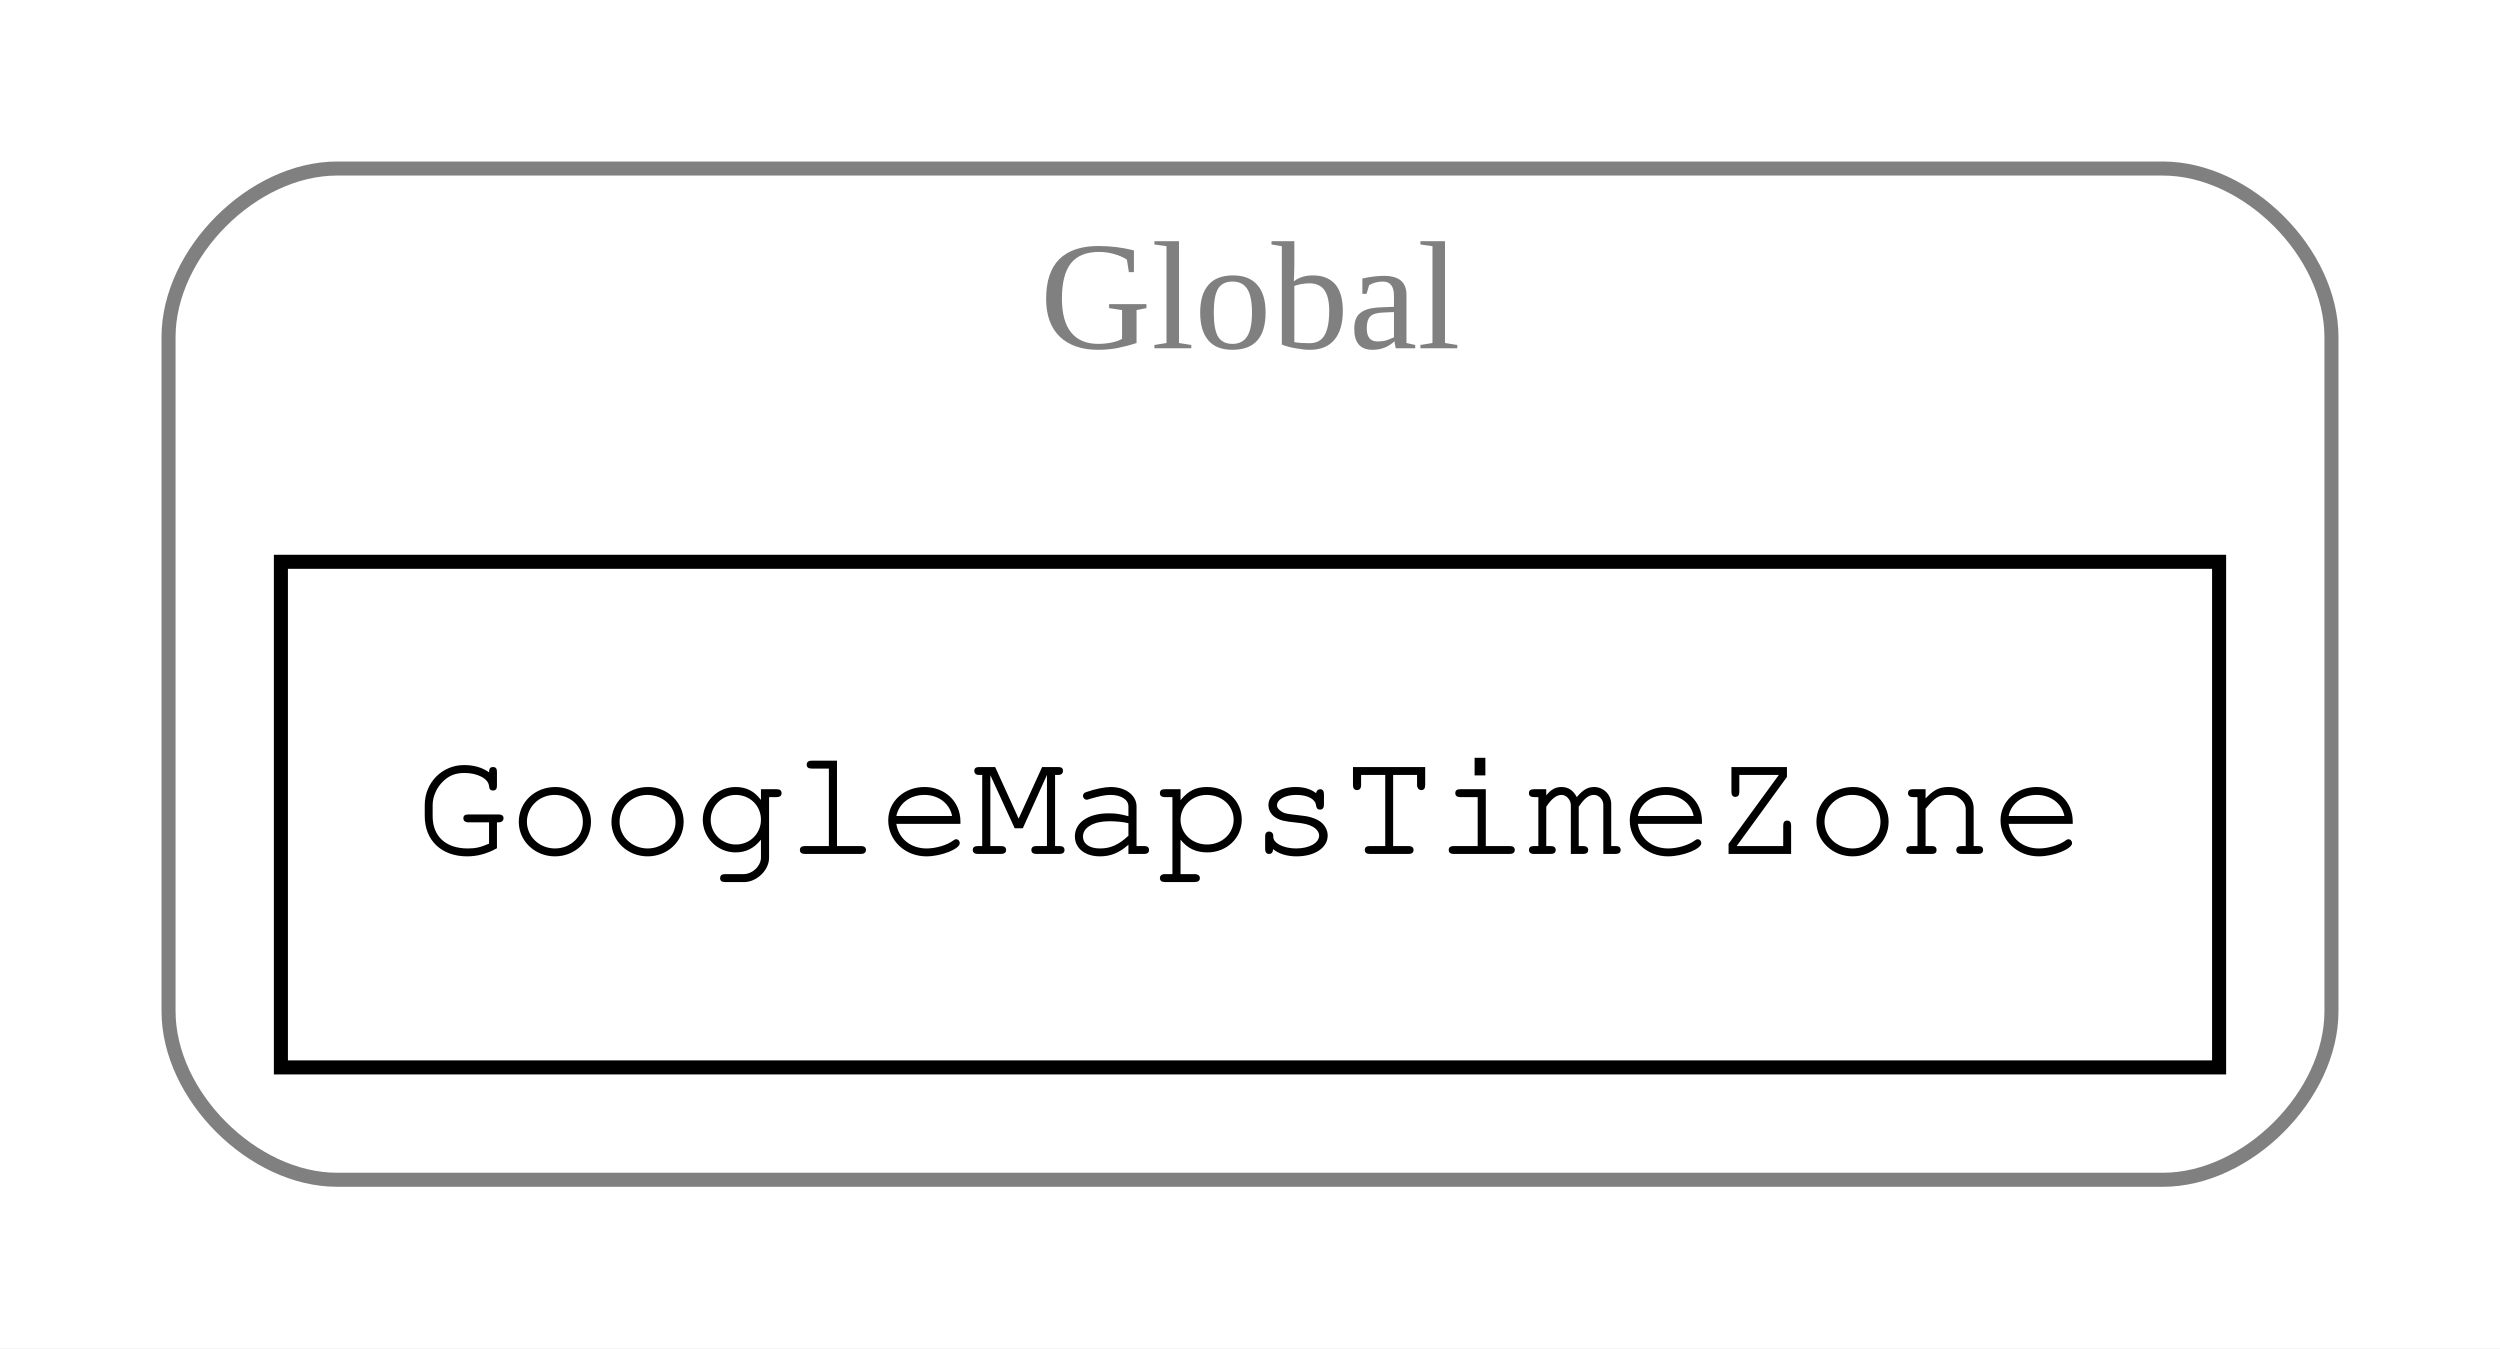
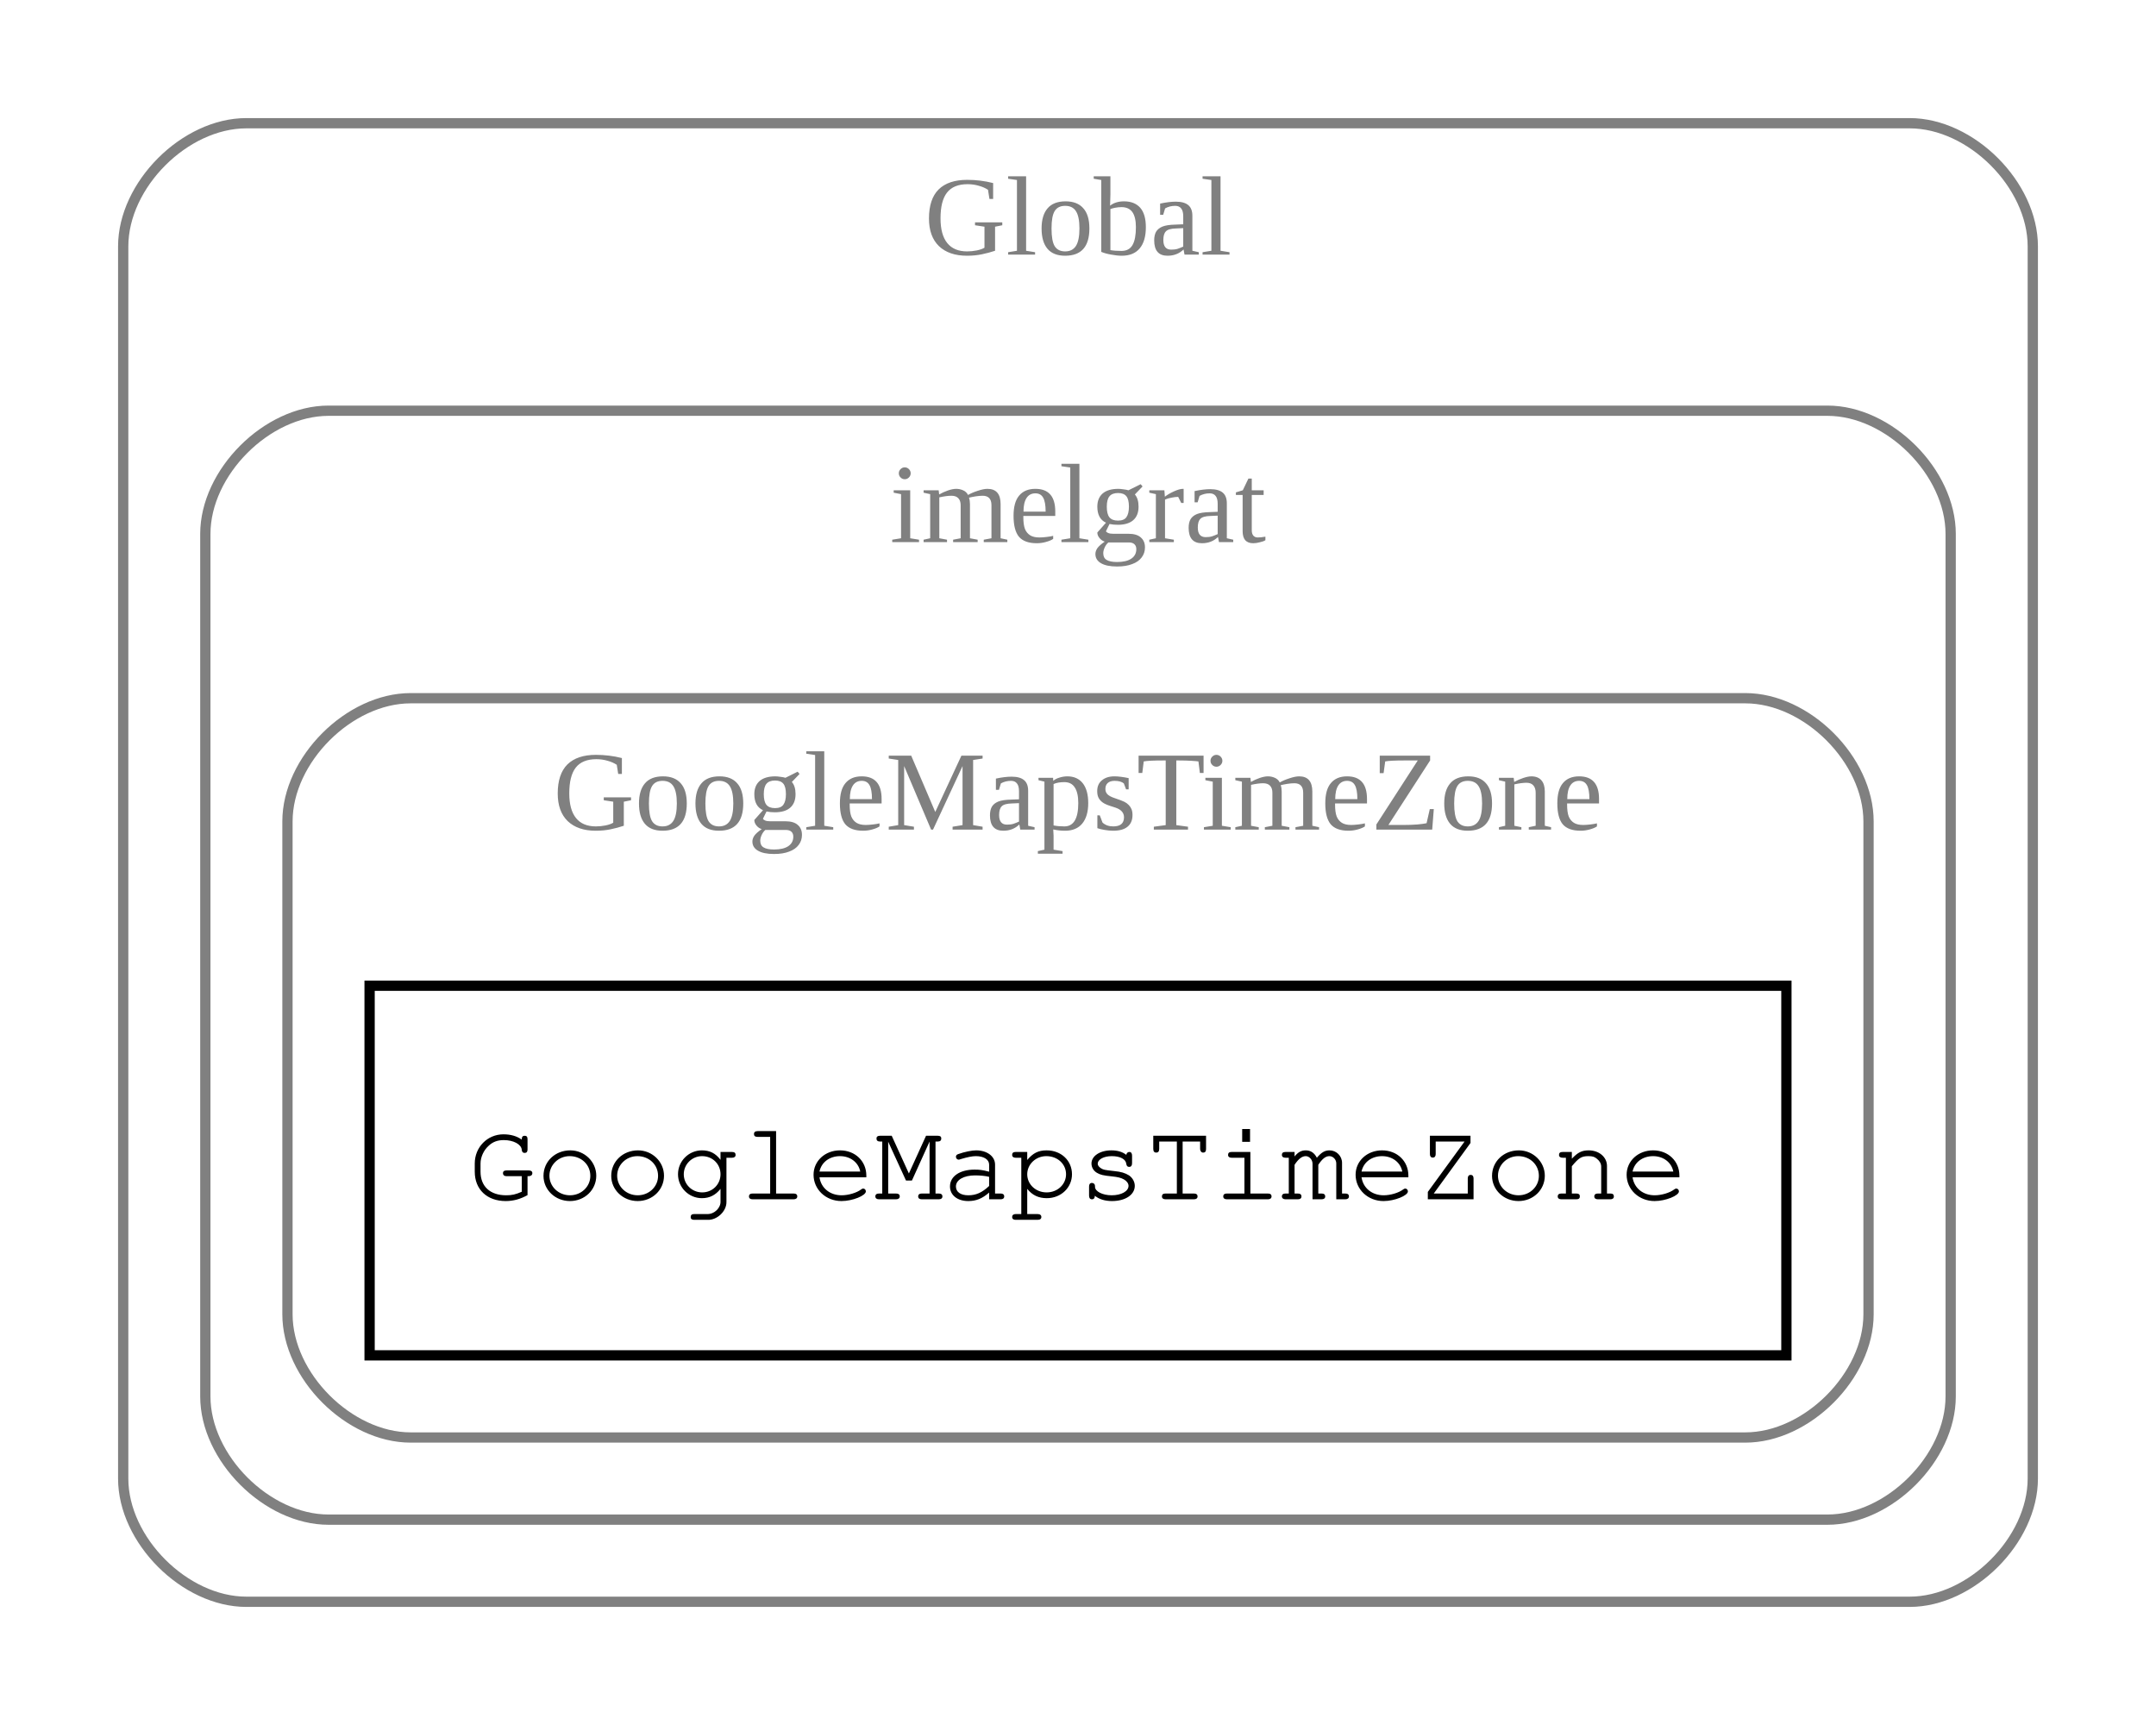
- <svg xmlns="http://www.w3.org/2000/svg" width="178pt" height="96pt" viewBox="0.00 0.00 178.00 96.00">
-   <g id="graph0" class="graph" transform="scale(1 1) rotate(0) translate(4 92)">
-     <polygon fill="white" stroke="none" points="-4,4 -4,-92 174,-92 174,4 -4,4" />
+ <svg xmlns="http://www.w3.org/2000/svg" width="210pt" height="168pt" viewBox="0.00 0.00 210.00 168.00">
+   <g id="graph0" class="graph" transform="scale(1 1) rotate(0) translate(4 164)">
+     <polygon fill="white" stroke="none" points="-4,4 -4,-164 206,-164 206,4 -4,4" />
    <g id="clust1" class="cluster">
-       <path fill="none" stroke="gray" d="M20,-8C20,-8 150,-8 150,-8 156,-8 162,-14 162,-20 162,-20 162,-68 162,-68 162,-74 156,-80 150,-80 150,-80 20,-80 20,-80 14,-80 8,-74 8,-68 8,-68 8,-20 8,-20 8,-14 14,-8 20,-8" />
-       <text text-anchor="middle" x="85" y="-67.2" font-family="Times New Roman,serif" font-size="11.00" fill="gray">Global</text>
+       <path fill="none" stroke="gray" d="M20,-8C20,-8 182,-8 182,-8 188,-8 194,-14 194,-20 194,-20 194,-140 194,-140 194,-146 188,-152 182,-152 182,-152 20,-152 20,-152 14,-152 8,-146 8,-140 8,-140 8,-20 8,-20 8,-14 14,-8 20,-8" />
+       <text text-anchor="middle" x="101" y="-139.2" font-family="Times New Roman,serif" font-size="11.00" fill="gray">Global</text>
+     </g>
+     <g id="clust2" class="cluster">
+       <path fill="none" stroke="gray" d="M28,-16C28,-16 174,-16 174,-16 180,-16 186,-22 186,-28 186,-28 186,-112 186,-112 186,-118 180,-124 174,-124 174,-124 28,-124 28,-124 22,-124 16,-118 16,-112 16,-112 16,-28 16,-28 16,-22 22,-16 28,-16" />
+       <text text-anchor="middle" x="101" y="-111.2" font-family="Times New Roman,serif" font-size="11.00" fill="gray">imelgrat</text>
+     </g>
+     <g id="clust3" class="cluster">
+       <path fill="none" stroke="gray" d="M36,-24C36,-24 166,-24 166,-24 172,-24 178,-30 178,-36 178,-36 178,-84 178,-84 178,-90 172,-96 166,-96 166,-96 36,-96 36,-96 30,-96 24,-90 24,-84 24,-84 24,-36 24,-36 24,-30 30,-24 36,-24" />
+       <text text-anchor="middle" x="101" y="-83.2" font-family="Times New Roman,serif" font-size="11.00" fill="gray">GoogleMapsTimeZone</text>
    </g>
    <g id="node1" class="node">
-       <polygon fill="none" stroke="black" points="154,-52 16,-52 16,-16 154,-16 154,-52" />
-       <text text-anchor="middle" x="85" y="-31.2" font-family="Courier,monospace" font-size="11.00">GoogleMapsTimeZone</text>
+       <polygon fill="none" stroke="black" points="170,-68 32,-68 32,-32 170,-32 170,-68" />
+       <text text-anchor="middle" x="101" y="-47.2" font-family="Courier,monospace" font-size="11.00">GoogleMapsTimeZone</text>
    </g>
  </g>
</svg>
